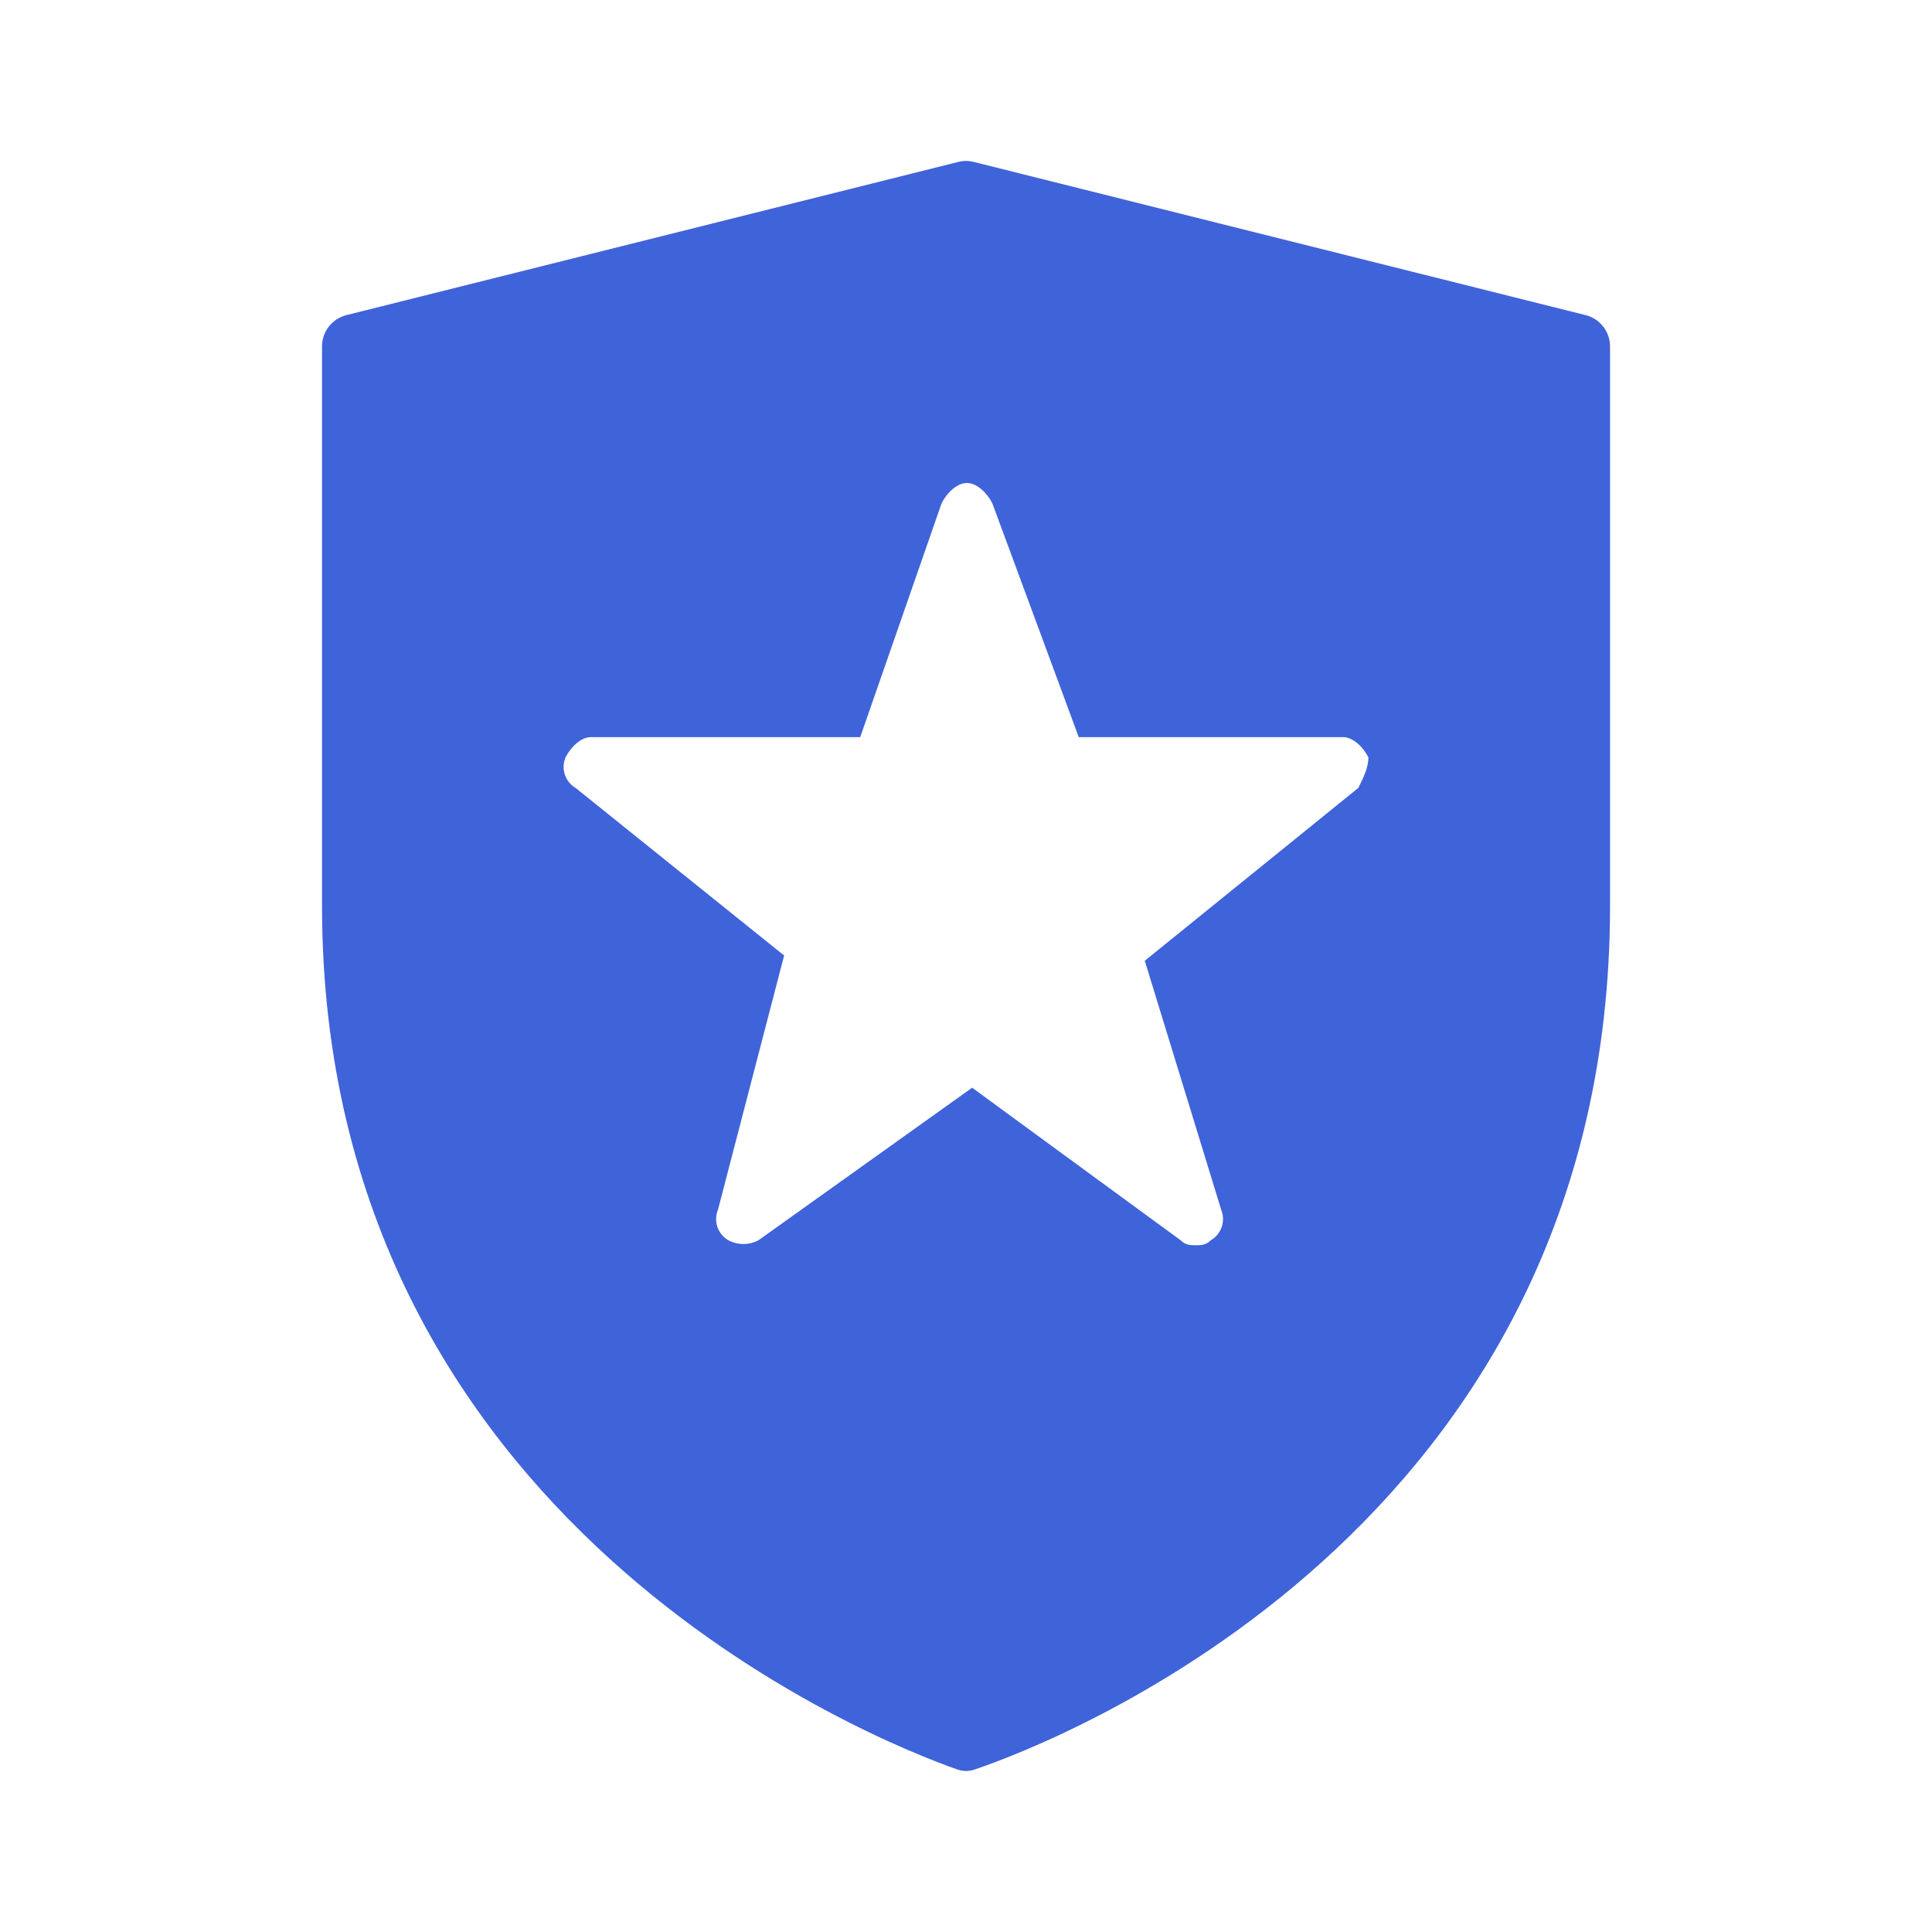
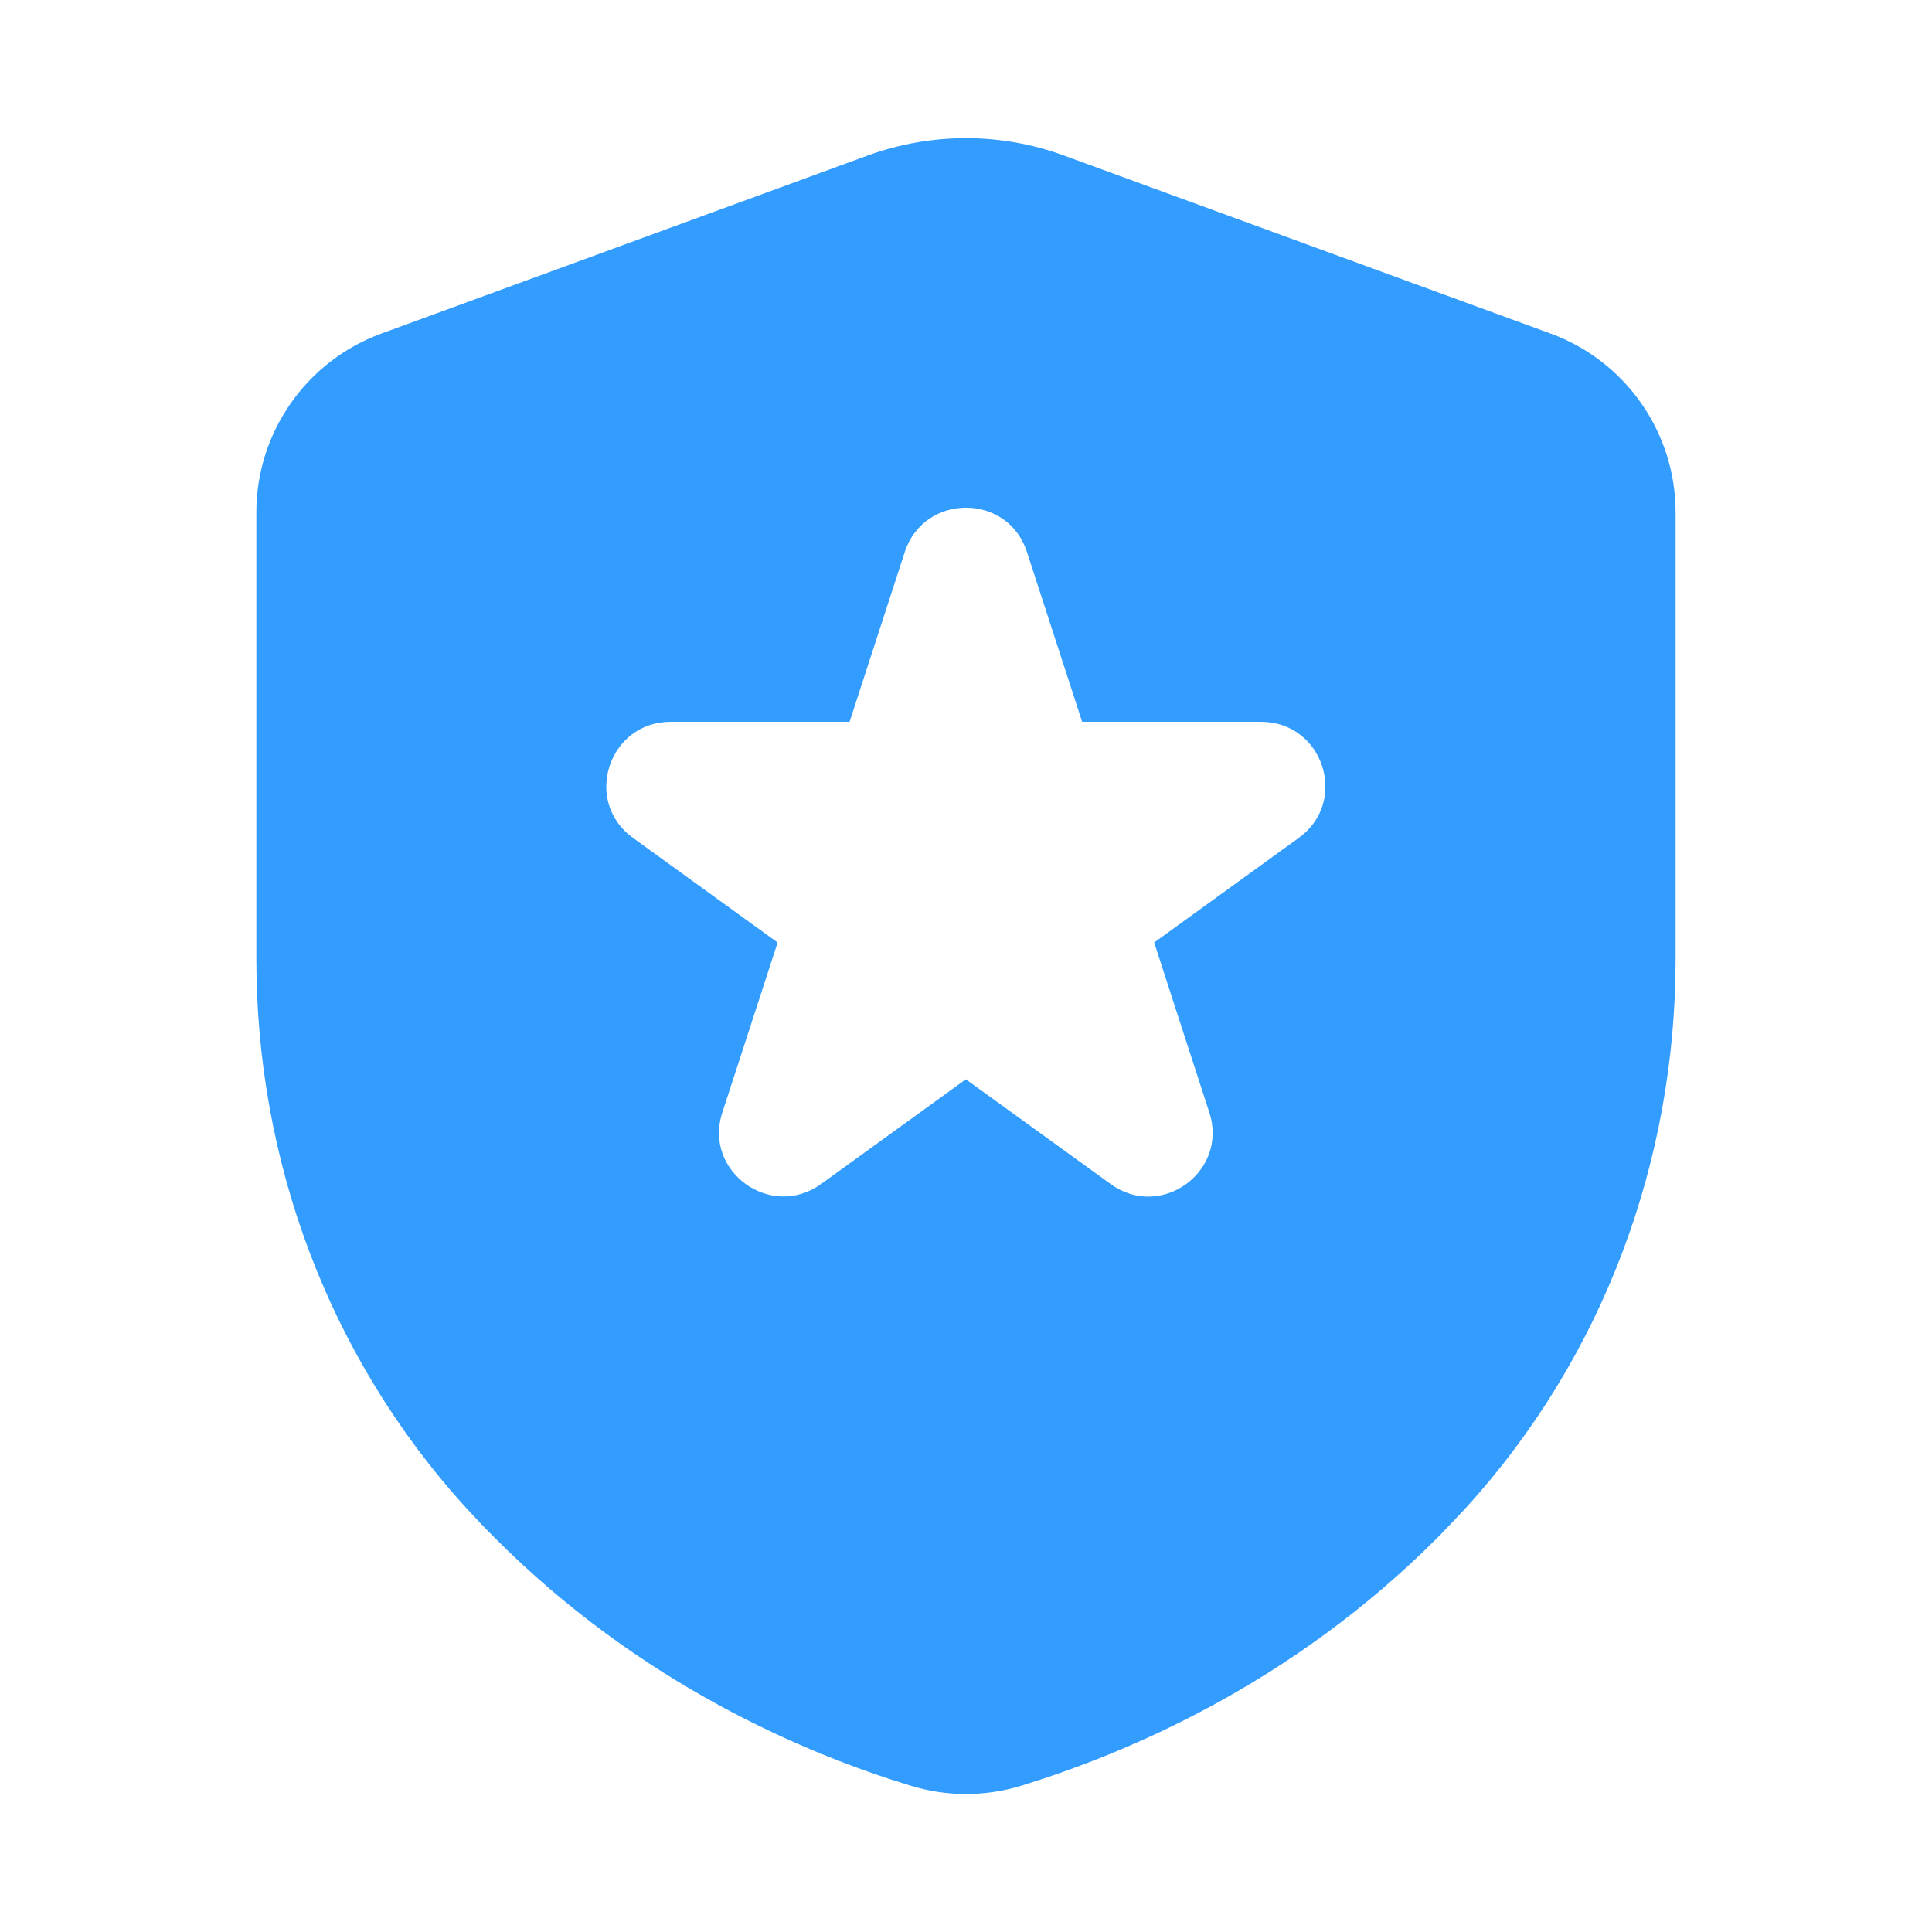
<svg xmlns="http://www.w3.org/2000/svg" width="28" height="28" viewBox="0 0 28 28" fill="none">
-   <path fill-rule="evenodd" clip-rule="evenodd" d="M13.87 25.643C13.957 25.674 14.045 25.674 14.132 25.643C15.265 25.258 23.334 22.187 23.334 13.128V5.021C23.334 4.917 23.299 4.815 23.235 4.733C23.171 4.651 23.081 4.592 22.98 4.567L14.114 2.347C14.039 2.328 13.961 2.328 13.887 2.347L5.02 4.567C4.919 4.592 4.83 4.651 4.766 4.733C4.701 4.815 4.667 4.917 4.667 5.021V13.127C4.667 22.095 12.739 25.245 13.87 25.643ZM16.591 13.924L19.686 11.419C19.759 11.272 19.832 11.125 19.832 10.977C19.759 10.83 19.611 10.683 19.464 10.683H15.634L14.382 7.295C14.308 7.147 14.16 7 14.013 7C13.866 7 13.719 7.147 13.646 7.295L12.467 10.683H8.564C8.417 10.683 8.27 10.83 8.196 10.977C8.163 11.056 8.159 11.145 8.186 11.226C8.213 11.308 8.269 11.377 8.343 11.42L11.364 13.848L10.406 17.531C10.373 17.61 10.37 17.698 10.396 17.78C10.424 17.861 10.479 17.93 10.553 17.973C10.621 18.01 10.697 18.029 10.774 18.029C10.851 18.029 10.927 18.01 10.995 17.973L14.089 15.764L17.108 17.973C17.182 18.047 17.255 18.047 17.33 18.047C17.404 18.047 17.477 18.047 17.55 17.973C17.624 17.93 17.68 17.861 17.707 17.78C17.734 17.698 17.73 17.61 17.698 17.531L16.591 13.924Z" fill="#3F63D9" />
+   <path d="M12.575 2.254C13.497 1.918 14.503 1.918 15.42 2.254L22.469 4.833C23.559 5.23 24.284 6.267 24.284 7.426V13.896C24.284 16.806 23.25 19.66 21.229 21.87C21.107 22.001 20.981 22.132 20.855 22.263C18.711 24.425 16.291 25.42 14.808 25.878C14.279 26.041 13.721 26.041 13.192 25.878C11.709 25.425 9.289 24.425 7.146 22.263C7.014 22.132 6.893 22.001 6.771 21.87C4.75 19.66 3.715 16.806 3.715 13.896V7.426C3.715 6.267 4.441 5.23 5.531 4.833L12.575 2.254ZM14.883 7.999C14.607 7.144 13.394 7.144 13.113 7.999L12.313 10.461H9.72C8.817 10.461 8.443 11.615 9.173 12.143L11.27 13.66L10.469 16.122C10.188 16.977 11.171 17.687 11.901 17.159L13.998 15.642L16.095 17.159C16.825 17.692 17.807 16.977 17.526 16.122L16.727 13.66L18.823 12.143C19.553 11.615 19.179 10.461 18.275 10.461H15.683L14.883 7.999Z" fill="#339DFF" />
</svg>
